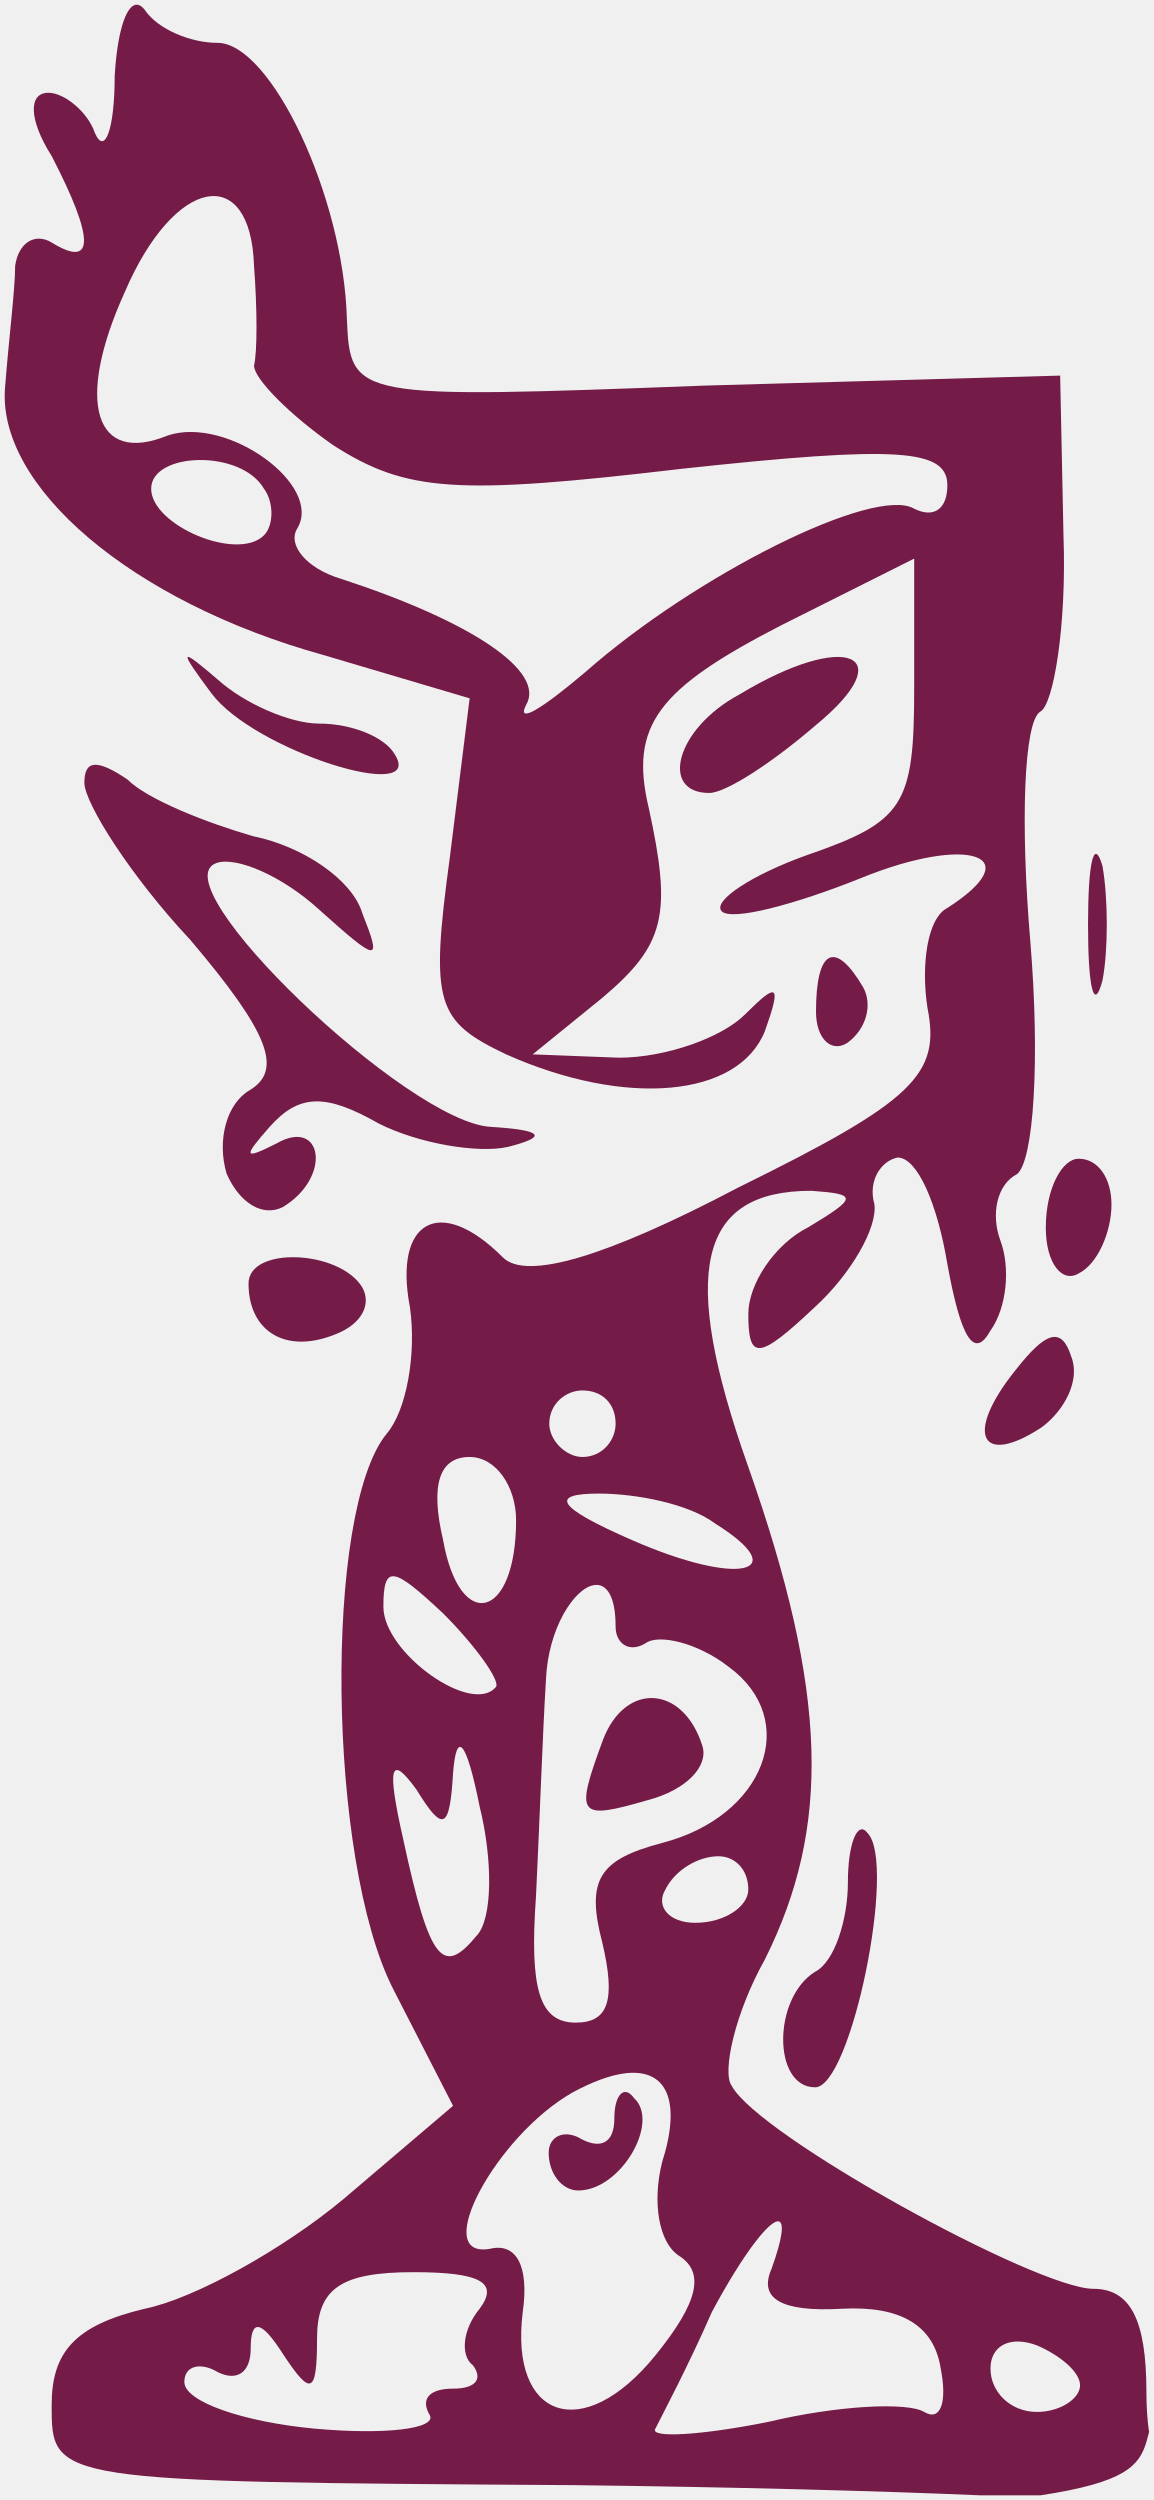
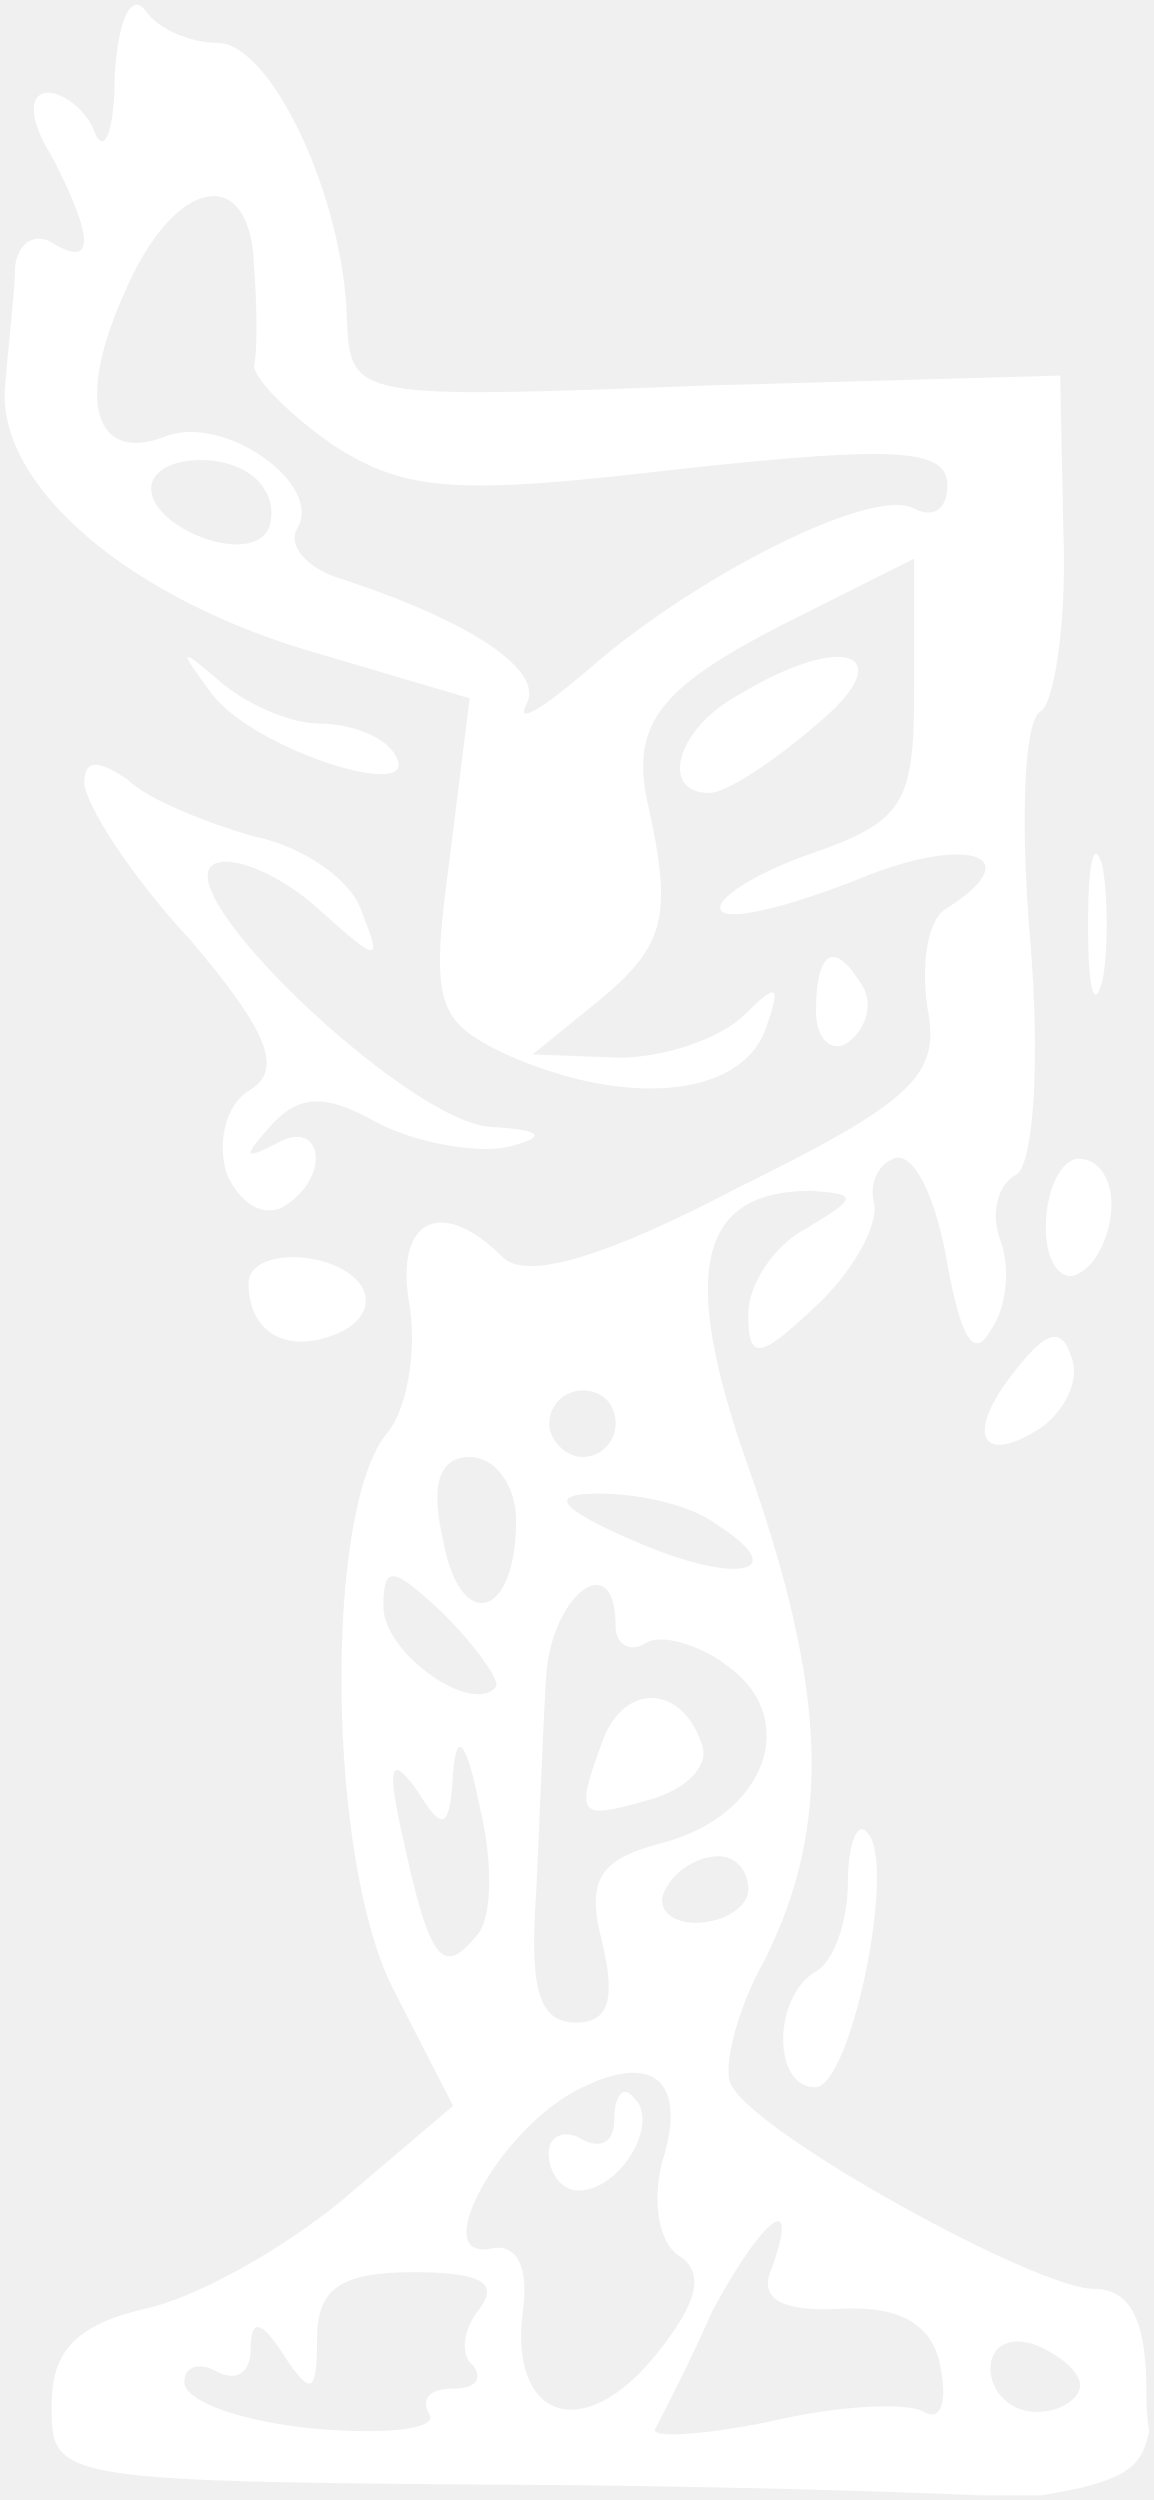
<svg xmlns="http://www.w3.org/2000/svg" width="246" height="533" overflow="hidden">
  <defs>
    <clipPath id="clip0">
      <rect x="523" y="85" width="246" height="533" />
    </clipPath>
  </defs>
  <g clip-path="url(#clip0)" transform="translate(-523 -85)">
-     <path d="M216.14 32.785C212.559 32.851 210.172 30.723 210.172 26.999 210.172 22.033 214.416 17.777 220.074 17.777 225.025 17.777 229.269 20.614 229.269 23.452 229.269 26.289 225.025 29.836 220.074 31.965 218.66 32.497 217.333 32.763 216.14 32.785ZM87.105 47.571C71.545 47.571 66.594 44.024 66.594 33.383 66.594 21.324 65.179 21.324 59.521 29.836 54.57 37.64 52.448 37.64 52.448 31.255 52.448 26.289 49.619 24.161 45.375 26.289 41.839 28.418 38.303 27.708 38.303 24.161 38.303 19.905 51.033 15.649 65.886 14.23 81.447 12.811 92.056 14.23 90.641 17.067 88.519 20.614 90.641 22.742 95.592 22.742 100.543 22.742 101.958 24.871 99.836 27.708 97.007 29.836 97.714 35.511 101.251 39.768 105.494 45.443 101.251 47.571 87.105 47.571ZM165.058 58.394C163.193 58.899 157.391 51.473 150.76 39.058 145.809 27.708 140.151 17.067 138.737 14.23 137.322 12.102 148.639 12.811 162.784 15.649 177.637 19.195 192.49 19.905 196.027 17.777 199.563 15.649 200.978 19.905 199.563 26.999 198.148 36.221 191.076 40.477 178.344 39.768 165.613 39.058 160.662 41.896 163.492 48.28 165.879 54.931 166.177 58.09 165.058 58.394ZM131.995 89.935C128.967 89.514 125.298 88.184 121.055 85.878 104.787 76.656 90.641 50.409 103.372 52.537 109.031 53.956 111.86 48.99 110.445 39.058 107.616 16.358 123.176 10.683 138.737 29.836 147.931 41.187 149.346 47.571 143.688 51.118 139.444 53.956 138.029 62.468 140.151 70.981 144.395 84.282 141.08 91.199 131.995 89.935ZM152.175 136.245C147.931 136.245 142.98 133.407 140.858 129.151 138.737 125.604 141.566 122.057 147.224 122.057 153.59 122.057 158.541 125.604 158.541 129.151 158.541 133.407 155.711 136.245 152.175 136.245ZM97.626 159.211C96.653 160.364 95.946 158.591 95.592 153.979 94.885 141.92 93.471 141.21 87.812 150.432 82.154 158.236 81.447 155.398 84.983 139.792 90.641 113.544 93.471 110.707 100.543 119.219 104.08 122.766 104.08 135.535 101.251 146.886 99.836 153.98 98.598 158.059 97.626 159.211ZM125.736 194.071C121.53 193.517 115.838 184.927 115.396 173.842 114.689 162.492 113.982 141.92 113.274 127.732 111.86 107.869 113.982 100.775 121.762 100.775 128.835 100.775 130.249 105.741 127.42 117.801 123.884 131.279 126.713 135.535 140.151 139.082 162.077 144.757 169.857 165.33 154.297 176.68 147.931 181.646 139.444 183.774 136.615 181.646 133.078 179.518 130.249 181.646 130.249 185.193 130.249 191.843 128.26 194.404 125.736 194.071ZM83.126 195.922C81.27 196.188 80.739 194.06 80.739 189.449 80.739 179.518 99.836 166.039 104.787 172.424 105.494 173.842 100.543 180.936 93.471 188.03 88.166 192.996 84.983 195.656 83.126 195.922ZM126.713 213.568C116.104 213.568 117.518 210.731 133.786 203.637 156.419 193.705 168.443 196.543 151.468 207.184 145.809 211.44 134.493 213.568 126.713 213.568ZM99.129 221.371C92.763 221.371 90.641 215.696 93.471 203.637 97.007 183.774 109.031 186.611 109.031 207.893 109.031 214.987 104.787 221.371 99.129 221.371ZM123.176 235.559C119.64 235.559 116.104 232.722 116.104 228.465 116.104 224.918 119.64 221.371 123.176 221.371 127.42 221.371 130.249 224.918 130.249 228.465 130.249 232.722 127.42 235.559 123.176 235.559ZM41.397 433.922C36.004 433.834 31.23 431.705 31.23 427.804 31.23 420 49.619 412.197 55.277 417.872 57.399 420 57.399 424.966 55.277 427.804 52.802 432.06 46.79 434.011 41.397 433.922ZM43.077 490.053C37.595 488.989 30.876 482.072 25.571 469.658 14.962 446.248 19.206 432.769 34.766 439.154 47.497 443.41 68.008 428.513 62.35 419.291 60.228 415.744 64.472 410.778 71.545 408.65 99.836 399.428 115.396 388.787 111.153 381.693 109.031 377.437 114.689 380.984 123.884 388.787 147.224 409.36 185.417 428.513 193.905 423.547 198.148 421.419 200.978 423.547 200.978 428.513 200.978 436.316 190.368 437.026 144.395 432.06 96.3 426.385 85.69 427.094 70.13 437.026 60.935 443.41 53.155 451.214 53.155 454.051 53.863 456.889 53.863 466.111 53.155 475.333 52.802 486.328 48.558 491.117 43.077 490.053ZM27.726 530.931C28.401 531.153 29.108 530.843 29.815 529.956 32.644 525.699 39.717 522.862 45.375 522.862 56.692 522.862 72.252 490.23 72.959 463.983 73.666 446.957 74.374 446.957 149.346 449.795L225.025 451.923 225.732 417.872C226.44 398.719 223.611 381.693 220.781 380.275 217.245 378.146 216.538 356.155 218.66 331.327 220.781 305.789 219.367 284.507 215.831 281.67 211.587 279.541 210.172 273.157 212.294 267.482 214.416 261.807 213.709 253.294 210.172 248.328 206.636 241.944 203.807 246.909 200.978 262.516 198.856 275.285 194.612 285.216 190.368 285.216 186.832 284.507 184.003 280.251 185.417 275.285 186.125 270.319 180.466 260.388 172.686 253.294 160.662 241.944 158.541 241.944 158.541 251.875 158.541 258.26 164.199 266.772 171.272 270.319 181.881 276.704 181.881 277.413 171.979 278.123 147.931 278.123 143.688 261.097 158.541 219.243 175.515 171.005 176.223 142.629 162.077 114.254 155.711 102.903 152.882 90.134 155.004 87.297 160.662 76.656 220.074 44.024 232.098 44.024 239.878 44.024 243.414 37.64 243.414 22.033 243.414 19.018 243.591 16.269 243.923 13.886L244 13.566 243.445 11.466C241.888 6.277 238.944 2.748 220.841 0L207.907 0 207.796 0.005C186.575 0.923 155.269 1.771 121.055 2.17 10.011 2.88 10.011 2.88 10.011 19.195 10.011 30.546 14.962 36.221 29.815 39.768 40.424 41.896 59.521 52.537 72.252 63.178L95.592 83.04 82.861 107.869C68.716 135.535 68.008 210.021 81.447 226.337 85.69 231.303 87.812 243.363 86.398 253.294 82.861 271.738 92.763 277.413 106.202 263.935 111.153 258.969 128.127 263.935 156.419 278.832 193.905 297.276 199.563 302.951 196.734 317.139 195.319 326.361 196.734 336.292 200.978 338.421 218.66 349.771 205.221 354.027 182.588 344.805 168.443 339.13 155.004 335.583 152.882 337.711 150.76 339.839 159.248 345.515 171.272 349.771 191.783 356.865 193.905 360.412 193.905 385.24L193.905 412.907 165.613 398.719C139.444 385.24 133.078 377.437 137.322 359.702 142.273 337.002 140.858 330.617 127.42 319.267L112.567 307.208 130.957 306.498C140.858 306.498 152.882 310.755 157.833 315.72 164.906 322.814 165.613 322.105 162.077 312.173 156.419 297.985 132.371 295.857 106.909 307.208 92.056 314.301 90.641 317.848 94.885 349.062L99.129 383.112 68.008 392.334C26.986 403.684-2.013 428.513 0.109 449.795 0.816 459.017 2.231 470.367 2.231 475.333 2.938 480.299 6.475 482.427 10.011 480.299 19.206 474.623 19.206 481.008 10.011 498.743 5.06 506.546 5.06 512.221 9.304 512.221 12.84 512.221 17.791 507.965 19.206 503.708 21.328 498.743 23.45 504.418 23.45 515.768 23.98 524.813 25.704 530.266 27.726 530.931Z" fill="#741B47" fill-rule="evenodd" transform="matrix(1 0 0 -1 524 617)" />
-     <path d="M3.61 15.213C-2.527-1.38-1.845-2.101 13.156 2.227 21.338 4.392 26.111 9.442 24.747 13.77 20.656 26.756 8.383 27.477 3.61 15.213Z" fill="#741B47" fill-rule="evenodd" transform="matrix(1 0 0 -1 648 471)" />
-     <path d="M13.975 15.309C13.975 10.203 11.176 8.744 6.977 10.932 3.478 13.12-0.021 11.662-0.021 8.015-0.021 3.638 2.778-0.009 6.277-0.009 15.375-0.009 23.773 14.579 18.174 19.685 16.075 22.602 13.975 20.414 13.975 15.309Z" fill="#741B47" fill-rule="evenodd" transform="matrix(1 0 0 -1 640 552)" />
-     <path d="M5.057 17.212C14.124 4.962 51.093-6.567 44.117 4.241 42.025 7.844 35.05 10.727 28.075 10.727 21.797 10.727 12.032 15.05 6.452 20.094-1.919 27.3-1.919 26.579 5.057 17.212Z" fill="#741B47" fill-rule="evenodd" transform="matrix(1 0 0 -1 563 250)" />
-     <path d="M12.607 20.92C-0.89 13.686-4.442-0.059 6.214-0.059 9.766-0.059 19.711 6.452 28.946 14.409 47.416 29.601 35.34 34.665 12.607 20.92Z" fill="#741B47" fill-rule="evenodd" transform="matrix(1 0 0 -1 668 254)" />
-     <path d="M-0.013 91.118C-0.013 86.844 9.861 71.173 22.555 57.639 39.481 37.694 42.302 29.858 35.25 25.584 30.313 22.735 28.197 14.899 30.313 7.776 33.134 1.365 38.071-1.484 42.302 0.653 52.881 7.064 50.765 19.886 40.892 14.187 33.839 10.626 33.839 11.338 39.481 17.749 45.829 24.872 51.471 24.872 62.755 18.461 71.218 14.187 83.912 12.05 90.26 13.475 98.723 15.612 98.018 17.037 86.734 17.749 69.102 18.461 15.503 69.748 28.197 74.022 32.429 75.447 42.302 71.173 50.06 64.05 62.755 52.653 63.46 52.653 59.228 63.337 57.113 70.46 46.534 77.584 35.955 79.721 26.081 82.57 13.387 87.556 9.155 91.83 2.808 96.104-0.013 96.104-0.013 91.118Z" fill="#741B47" fill-rule="evenodd" transform="matrix(1 0 0 -1 541 343)" />
-     <path d="M-0.031 14.824C-0.031 1.575 1.2-4.003 3.046 2.97 4.277 9.246 4.277 20.402 3.046 27.375 1.2 33.651-0.031 28.072-0.031 14.824Z" fill="#741B47" fill-rule="evenodd" transform="matrix(1 0 0 -1 755 297)" />
-     <path d="M-0.027 7.315C-0.027 1.421 3.331-1.526 6.689 0.684 10.719 3.631 12.062 8.789 10.048 12.473 4.003 22.788-0.027 20.577-0.027 7.315Z" fill="#741B47" fill-rule="evenodd" transform="matrix(1 0 0 -1 697 308)" />
-     <path d="M-0.035 10.283C-0.035 2.595 3.465-1.599 6.965 0.498 11.165 2.595 13.965 9.584 13.965 15.175 13.965 20.767 11.165 24.96 6.965 24.96 3.465 24.96-0.035 18.67-0.035 10.283Z" fill="#741B47" fill-rule="evenodd" transform="matrix(1 0 0 -1 746 357)" />
-     <path d="M-0.013 12.353C-0.013 2.242 7.813-2.813 18.484 1.52 24.175 3.686 26.309 8.02 24.175 11.63 19.195 19.575-0.013 20.297-0.013 12.353Z" fill="#741B47" fill-rule="evenodd" transform="matrix(1 0 0 -1 576 371)" />
-     <path d="M6.59 15.99C-4.48 2.282-1.021-4.933 12.126 3.725 16.969 7.332 20.428 13.825 18.353 18.876 16.277 25.369 12.817 23.926 6.59 15.99Z" fill="#741B47" fill-rule="evenodd" transform="matrix(1 0 0 -1 733 393)" />
-     <path d="M13.77 43.631C13.77 35.887 10.976 26.736 6.784 24.624-2.298 18.992-2.298-0.014 6.784-0.014 14.469-0.014 24.249 47.855 17.962 54.19 15.866 57.006 13.77 52.078 13.77 43.631Z" fill="#741B47" fill-rule="evenodd" transform="matrix(1 0 0 -1 690 530)" />
+     <path d="M216.14 32.785C212.559 32.851 210.172 30.723 210.172 26.999 210.172 22.033 214.416 17.777 220.074 17.777 225.025 17.777 229.269 20.614 229.269 23.452 229.269 26.289 225.025 29.836 220.074 31.965 218.66 32.497 217.333 32.763 216.14 32.785ZM87.105 47.571C71.545 47.571 66.594 44.024 66.594 33.383 66.594 21.324 65.179 21.324 59.521 29.836 54.57 37.64 52.448 37.64 52.448 31.255 52.448 26.289 49.619 24.161 45.375 26.289 41.839 28.418 38.303 27.708 38.303 24.161 38.303 19.905 51.033 15.649 65.886 14.23 81.447 12.811 92.056 14.23 90.641 17.067 88.519 20.614 90.641 22.742 95.592 22.742 100.543 22.742 101.958 24.871 99.836 27.708 97.007 29.836 97.714 35.511 101.251 39.768 105.494 45.443 101.251 47.571 87.105 47.571ZM165.058 58.394C163.193 58.899 157.391 51.473 150.76 39.058 145.809 27.708 140.151 17.067 138.737 14.23 137.322 12.102 148.639 12.811 162.784 15.649 177.637 19.195 192.49 19.905 196.027 17.777 199.563 15.649 200.978 19.905 199.563 26.999 198.148 36.221 191.076 40.477 178.344 39.768 165.613 39.058 160.662 41.896 163.492 48.28 165.879 54.931 166.177 58.09 165.058 58.394ZM131.995 89.935C128.967 89.514 125.298 88.184 121.055 85.878 104.787 76.656 90.641 50.409 103.372 52.537 109.031 53.956 111.86 48.99 110.445 39.058 107.616 16.358 123.176 10.683 138.737 29.836 147.931 41.187 149.346 47.571 143.688 51.118 139.444 53.956 138.029 62.468 140.151 70.981 144.395 84.282 141.08 91.199 131.995 89.935ZM152.175 136.245C147.931 136.245 142.98 133.407 140.858 129.151 138.737 125.604 141.566 122.057 147.224 122.057 153.59 122.057 158.541 125.604 158.541 129.151 158.541 133.407 155.711 136.245 152.175 136.245ZM97.626 159.211C96.653 160.364 95.946 158.591 95.592 153.979 94.885 141.92 93.471 141.21 87.812 150.432 82.154 158.236 81.447 155.398 84.983 139.792 90.641 113.544 93.471 110.707 100.543 119.219 104.08 122.766 104.08 135.535 101.251 146.886 99.836 153.98 98.598 158.059 97.626 159.211ZM125.736 194.071C121.53 193.517 115.838 184.927 115.396 173.842 114.689 162.492 113.982 141.92 113.274 127.732 111.86 107.869 113.982 100.775 121.762 100.775 128.835 100.775 130.249 105.741 127.42 117.801 123.884 131.279 126.713 135.535 140.151 139.082 162.077 144.757 169.857 165.33 154.297 176.68 147.931 181.646 139.444 183.774 136.615 181.646 133.078 179.518 130.249 181.646 130.249 185.193 130.249 191.843 128.26 194.404 125.736 194.071ZM83.126 195.922C81.27 196.188 80.739 194.06 80.739 189.449 80.739 179.518 99.836 166.039 104.787 172.424 105.494 173.842 100.543 180.936 93.471 188.03 88.166 192.996 84.983 195.656 83.126 195.922ZM126.713 213.568C116.104 213.568 117.518 210.731 133.786 203.637 156.419 193.705 168.443 196.543 151.468 207.184 145.809 211.44 134.493 213.568 126.713 213.568ZM99.129 221.371C92.763 221.371 90.641 215.696 93.471 203.637 97.007 183.774 109.031 186.611 109.031 207.893 109.031 214.987 104.787 221.371 99.129 221.371ZM123.176 235.559C119.64 235.559 116.104 232.722 116.104 228.465 116.104 224.918 119.64 221.371 123.176 221.371 127.42 221.371 130.249 224.918 130.249 228.465 130.249 232.722 127.42 235.559 123.176 235.559ZM41.397 433.922C36.004 433.834 31.23 431.705 31.23 427.804 31.23 420 49.619 412.197 55.277 417.872 57.399 420 57.399 424.966 55.277 427.804 52.802 432.06 46.79 434.011 41.397 433.922ZM43.077 490.053C37.595 488.989 30.876 482.072 25.571 469.658 14.962 446.248 19.206 432.769 34.766 439.154 47.497 443.41 68.008 428.513 62.35 419.291 60.228 415.744 64.472 410.778 71.545 408.65 99.836 399.428 115.396 388.787 111.153 381.693 109.031 377.437 114.689 380.984 123.884 388.787 147.224 409.36 185.417 428.513 193.905 423.547 198.148 421.419 200.978 423.547 200.978 428.513 200.978 436.316 190.368 437.026 144.395 432.06 96.3 426.385 85.69 427.094 70.13 437.026 60.935 443.41 53.155 451.214 53.155 454.051 53.863 456.889 53.863 466.111 53.155 475.333 52.802 486.328 48.558 491.117 43.077 490.053ZM27.726 530.931C28.401 531.153 29.108 530.843 29.815 529.956 32.644 525.699 39.717 522.862 45.375 522.862 56.692 522.862 72.252 490.23 72.959 463.983 73.666 446.957 74.374 446.957 149.346 449.795L225.025 451.923 225.732 417.872C226.44 398.719 223.611 381.693 220.781 380.275 217.245 378.146 216.538 356.155 218.66 331.327 220.781 305.789 219.367 284.507 215.831 281.67 211.587 279.541 210.172 273.157 212.294 267.482 214.416 261.807 213.709 253.294 210.172 248.328 206.636 241.944 203.807 246.909 200.978 262.516 198.856 275.285 194.612 285.216 190.368 285.216 186.832 284.507 184.003 280.251 185.417 275.285 186.125 270.319 180.466 260.388 172.686 253.294 160.662 241.944 158.541 241.944 158.541 251.875 158.541 258.26 164.199 266.772 171.272 270.319 181.881 276.704 181.881 277.413 171.979 278.123 147.931 278.123 143.688 261.097 158.541 219.243 175.515 171.005 176.223 142.629 162.077 114.254 155.711 102.903 152.882 90.134 155.004 87.297 160.662 76.656 220.074 44.024 232.098 44.024 239.878 44.024 243.414 37.64 243.414 22.033 243.414 19.018 243.591 16.269 243.923 13.886L244 13.566 243.445 11.466C241.888 6.277 238.944 2.748 220.841 0L207.907 0 207.796 0.005C186.575 0.923 155.269 1.771 121.055 2.17 10.011 2.88 10.011 2.88 10.011 19.195 10.011 30.546 14.962 36.221 29.815 39.768 40.424 41.896 59.521 52.537 72.252 63.178L95.592 83.04 82.861 107.869C68.716 135.535 68.008 210.021 81.447 226.337 85.69 231.303 87.812 243.363 86.398 253.294 82.861 271.738 92.763 277.413 106.202 263.935 111.153 258.969 128.127 263.935 156.419 278.832 193.905 297.276 199.563 302.951 196.734 317.139 195.319 326.361 196.734 336.292 200.978 338.421 218.66 349.771 205.221 354.027 182.588 344.805 168.443 339.13 155.004 335.583 152.882 337.711 150.76 339.839 159.248 345.515 171.272 349.771 191.783 356.865 193.905 360.412 193.905 385.24L193.905 412.907 165.613 398.719C139.444 385.24 133.078 377.437 137.322 359.702 142.273 337.002 140.858 330.617 127.42 319.267L112.567 307.208 130.957 306.498C140.858 306.498 152.882 310.755 157.833 315.72 164.906 322.814 165.613 322.105 162.077 312.173 156.419 297.985 132.371 295.857 106.909 307.208 92.056 314.301 90.641 317.848 94.885 349.062L99.129 383.112 68.008 392.334C26.986 403.684-2.013 428.513 0.109 449.795 0.816 459.017 2.231 470.367 2.231 475.333 2.938 480.299 6.475 482.427 10.011 480.299 19.206 474.623 19.206 481.008 10.011 498.743 5.06 506.546 5.06 512.221 9.304 512.221 12.84 512.221 17.791 507.965 19.206 503.708 21.328 498.743 23.45 504.418 23.45 515.768 23.98 524.813 25.704 530.266 27.726 530.931Z" fill="#ffffff" fill-rule="evenodd" transform="matrix(1 0 0 -1 524 617)" />
+     <path d="M3.61 15.213C-2.527-1.38-1.845-2.101 13.156 2.227 21.338 4.392 26.111 9.442 24.747 13.77 20.656 26.756 8.383 27.477 3.61 15.213Z" fill="#ffffff" fill-rule="evenodd" transform="matrix(1 0 0 -1 648 471)" />
+     <path d="M13.975 15.309C13.975 10.203 11.176 8.744 6.977 10.932 3.478 13.12-0.021 11.662-0.021 8.015-0.021 3.638 2.778-0.009 6.277-0.009 15.375-0.009 23.773 14.579 18.174 19.685 16.075 22.602 13.975 20.414 13.975 15.309Z" fill="#ffffff" fill-rule="evenodd" transform="matrix(1 0 0 -1 640 552)" />
+     <path d="M5.057 17.212C14.124 4.962 51.093-6.567 44.117 4.241 42.025 7.844 35.05 10.727 28.075 10.727 21.797 10.727 12.032 15.05 6.452 20.094-1.919 27.3-1.919 26.579 5.057 17.212Z" fill="#ffffff" fill-rule="evenodd" transform="matrix(1 0 0 -1 563 250)" />
+     <path d="M12.607 20.92C-0.89 13.686-4.442-0.059 6.214-0.059 9.766-0.059 19.711 6.452 28.946 14.409 47.416 29.601 35.34 34.665 12.607 20.92Z" fill="#ffffff" fill-rule="evenodd" transform="matrix(1 0 0 -1 668 254)" />
+     <path d="M-0.013 91.118C-0.013 86.844 9.861 71.173 22.555 57.639 39.481 37.694 42.302 29.858 35.25 25.584 30.313 22.735 28.197 14.899 30.313 7.776 33.134 1.365 38.071-1.484 42.302 0.653 52.881 7.064 50.765 19.886 40.892 14.187 33.839 10.626 33.839 11.338 39.481 17.749 45.829 24.872 51.471 24.872 62.755 18.461 71.218 14.187 83.912 12.05 90.26 13.475 98.723 15.612 98.018 17.037 86.734 17.749 69.102 18.461 15.503 69.748 28.197 74.022 32.429 75.447 42.302 71.173 50.06 64.05 62.755 52.653 63.46 52.653 59.228 63.337 57.113 70.46 46.534 77.584 35.955 79.721 26.081 82.57 13.387 87.556 9.155 91.83 2.808 96.104-0.013 96.104-0.013 91.118Z" fill="#ffffff" fill-rule="evenodd" transform="matrix(1 0 0 -1 541 343)" />
+     <path d="M-0.031 14.824C-0.031 1.575 1.2-4.003 3.046 2.97 4.277 9.246 4.277 20.402 3.046 27.375 1.2 33.651-0.031 28.072-0.031 14.824Z" fill="#ffffff" fill-rule="evenodd" transform="matrix(1 0 0 -1 755 297)" />
+     <path d="M-0.027 7.315C-0.027 1.421 3.331-1.526 6.689 0.684 10.719 3.631 12.062 8.789 10.048 12.473 4.003 22.788-0.027 20.577-0.027 7.315Z" fill="#ffffff" fill-rule="evenodd" transform="matrix(1 0 0 -1 697 308)" />
+     <path d="M-0.035 10.283C-0.035 2.595 3.465-1.599 6.965 0.498 11.165 2.595 13.965 9.584 13.965 15.175 13.965 20.767 11.165 24.96 6.965 24.96 3.465 24.96-0.035 18.67-0.035 10.283Z" fill="#ffffff" fill-rule="evenodd" transform="matrix(1 0 0 -1 746 357)" />
+     <path d="M-0.013 12.353C-0.013 2.242 7.813-2.813 18.484 1.52 24.175 3.686 26.309 8.02 24.175 11.63 19.195 19.575-0.013 20.297-0.013 12.353Z" fill="#ffffff" fill-rule="evenodd" transform="matrix(1 0 0 -1 576 371)" />
+     <path d="M6.59 15.99C-4.48 2.282-1.021-4.933 12.126 3.725 16.969 7.332 20.428 13.825 18.353 18.876 16.277 25.369 12.817 23.926 6.59 15.99Z" fill="#ffffff" fill-rule="evenodd" transform="matrix(1 0 0 -1 733 393)" />
+     <path d="M13.77 43.631C13.77 35.887 10.976 26.736 6.784 24.624-2.298 18.992-2.298-0.014 6.784-0.014 14.469-0.014 24.249 47.855 17.962 54.19 15.866 57.006 13.77 52.078 13.77 43.631Z" fill="#ffffff" fill-rule="evenodd" transform="matrix(1 0 0 -1 690 530)" />
  </g>
</svg>
